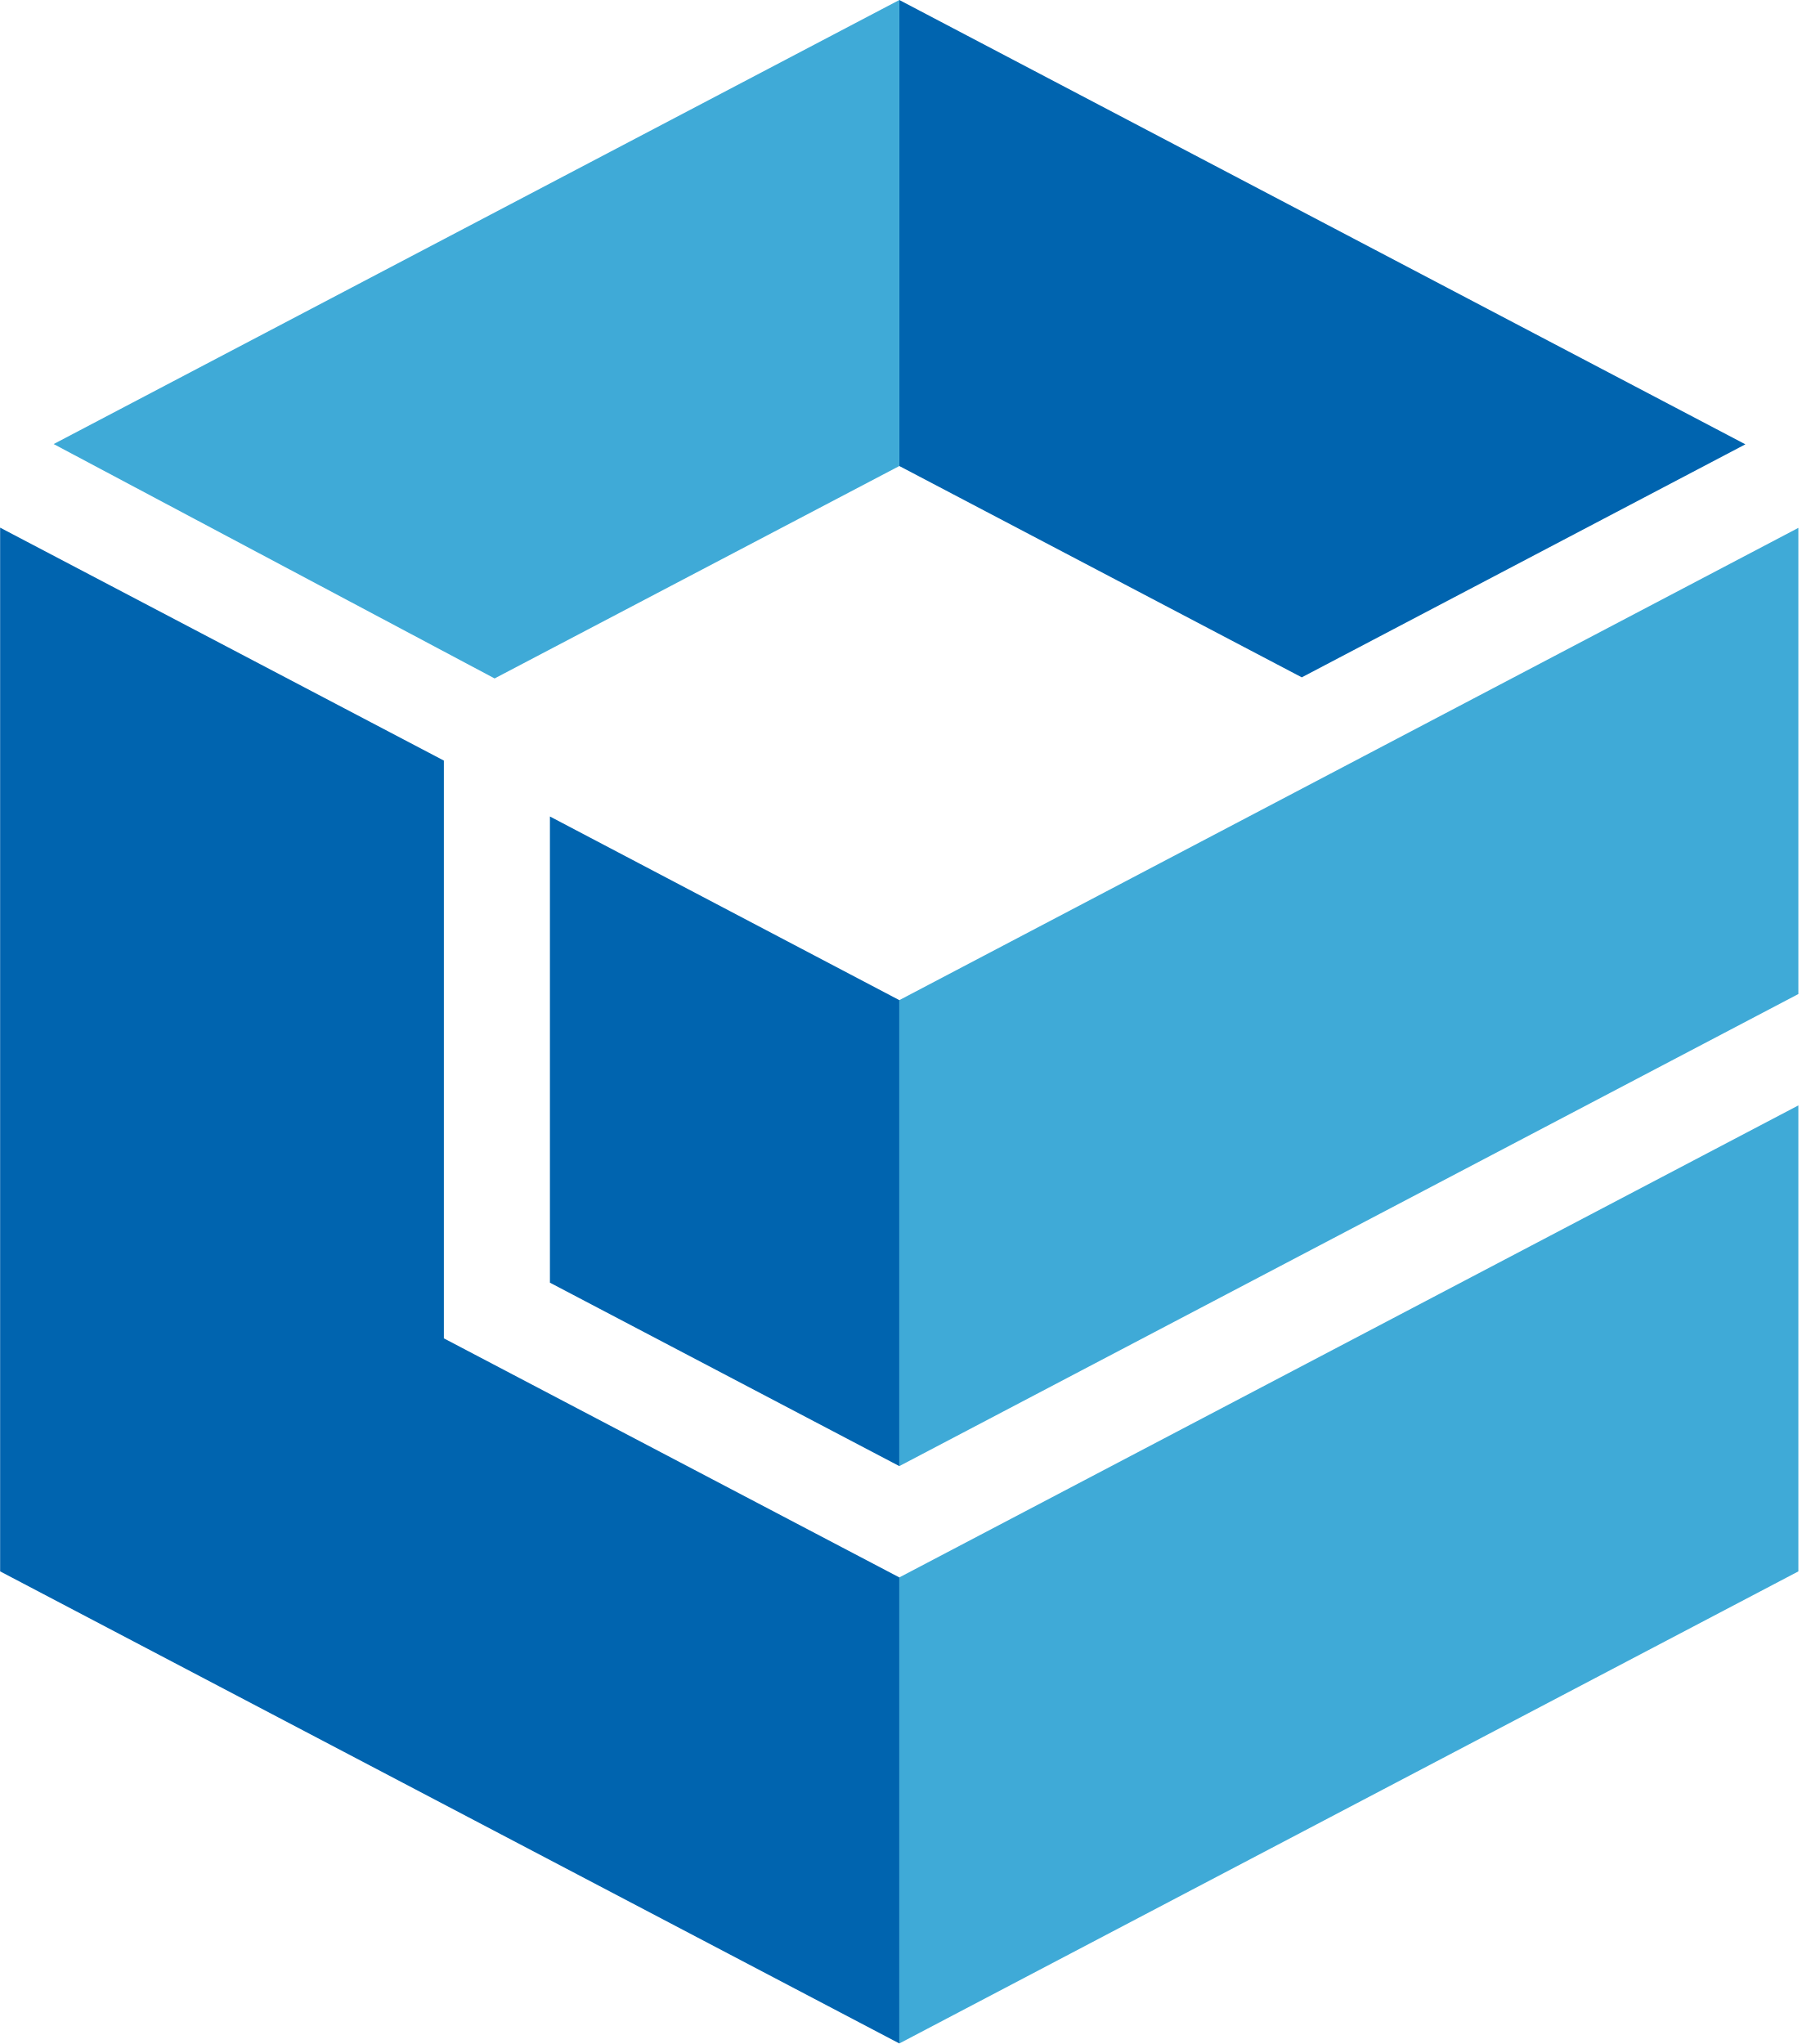
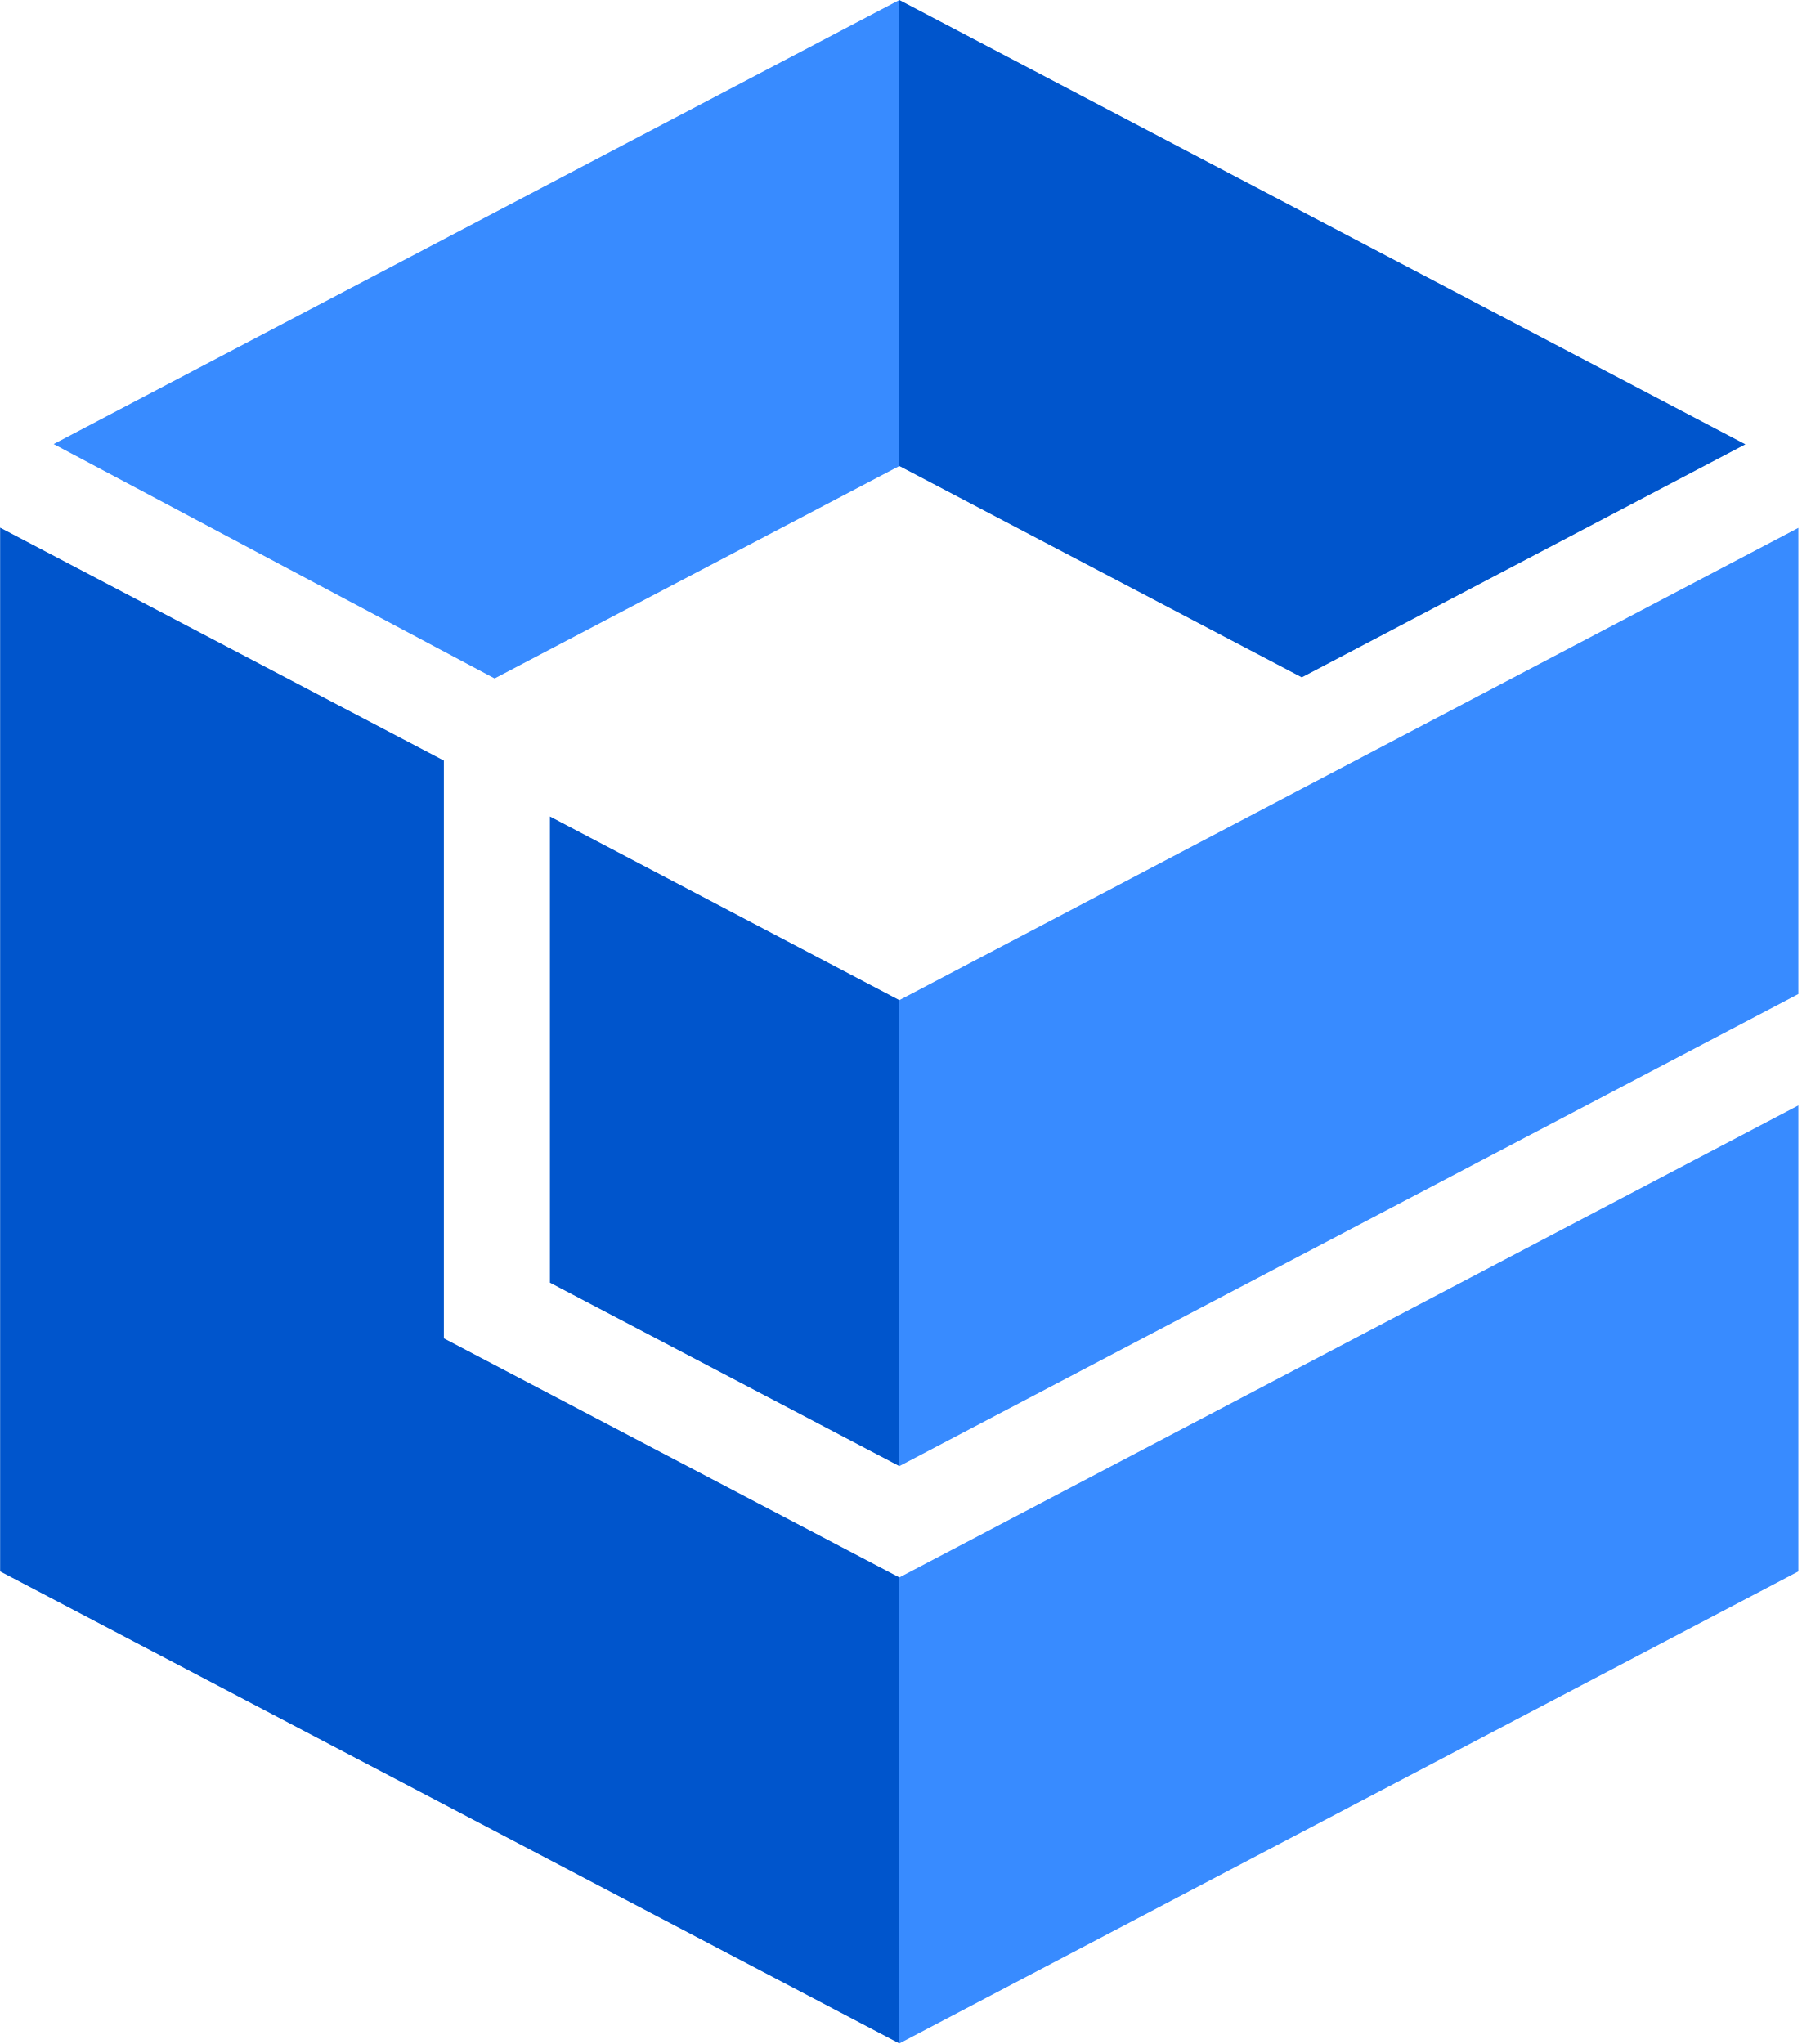
<svg xmlns="http://www.w3.org/2000/svg" width="601" height="682">
-   <path fill="#3faad7" d="M300.07 526.32v155.498l299.972-157.512V368.828L300.07 526.32Z" />
-   <path fill="#0064af" d="m434.35 226.003 148.012-77.75L300.07 0v155.494l134.28 70.51Zm-250.864 46.428v155.545l116.578 61.201V333.703L183.486 272.43Z" />
-   <path fill="#3faad7" d="M600.042 176.125 300.07 333.703v155.474l299.972-157.513v-155.54ZM17.906 148.163l147.123 78.204 135.035-70.873V0L17.906 148.163Z" />
-   <path fill="#0064af" d="M148.103 446.557V253.778L.043 176.054v348.248l300.021 157.512V526.316l-151.96-79.759Z" />
+   <path fill="#388bff" d="M300.07 526.32v155.498l299.972-157.512V368.828L300.07 526.32Z" />
+   <path fill="#05c" d="m434.35 226.003 148.012-77.75L300.07 0v155.494l134.28 70.51Zm-250.864 46.428v155.545l116.578 61.201V333.703L183.486 272.43Z" />
+   <path fill="#388bff" d="M600.042 176.125 300.07 333.703v155.474l299.972-157.513v-155.54ZM17.906 148.163l147.123 78.204 135.035-70.873V0L17.906 148.163Z" />
+   <path fill="#05c" d="M148.103 446.557V253.778L.043 176.054v348.248l300.021 157.512V526.316l-151.96-79.759Z" />
</svg>
